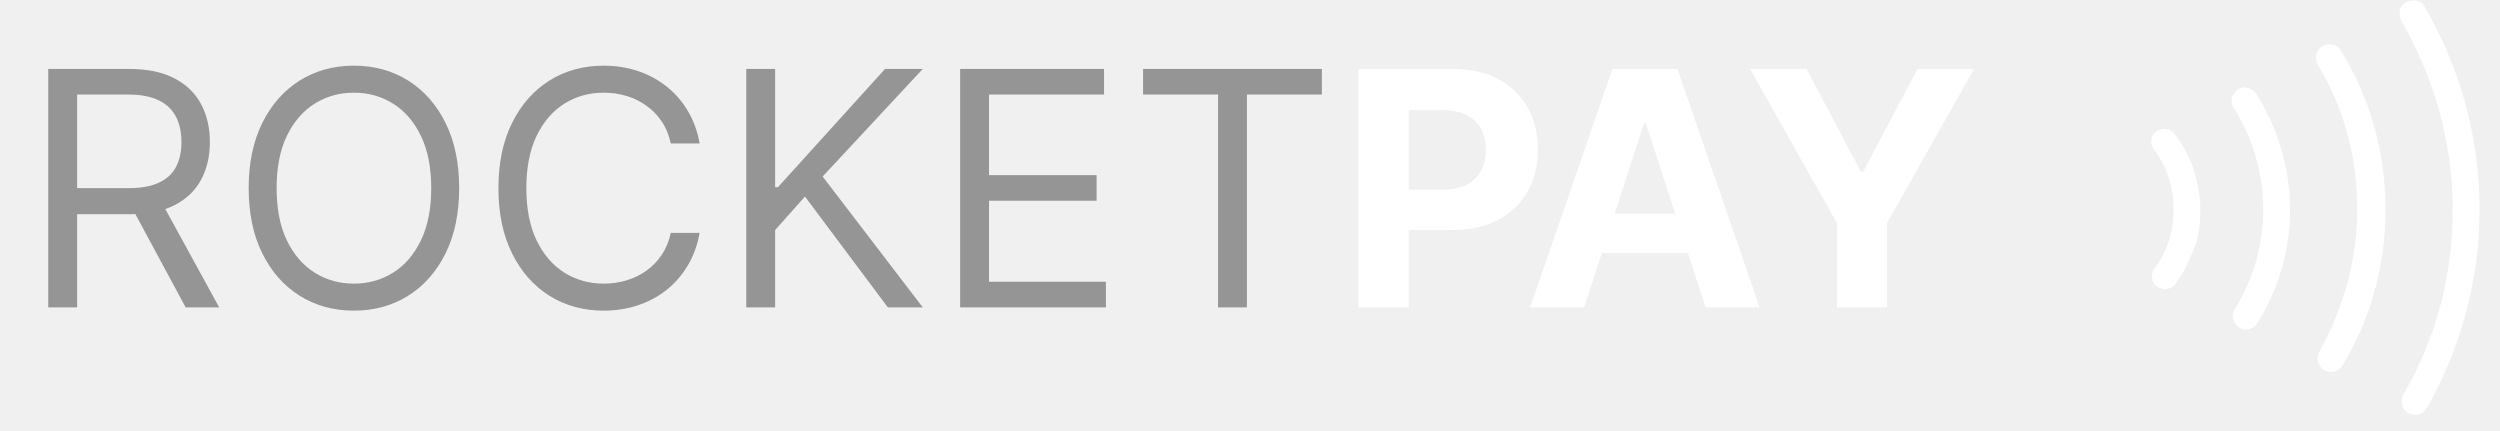
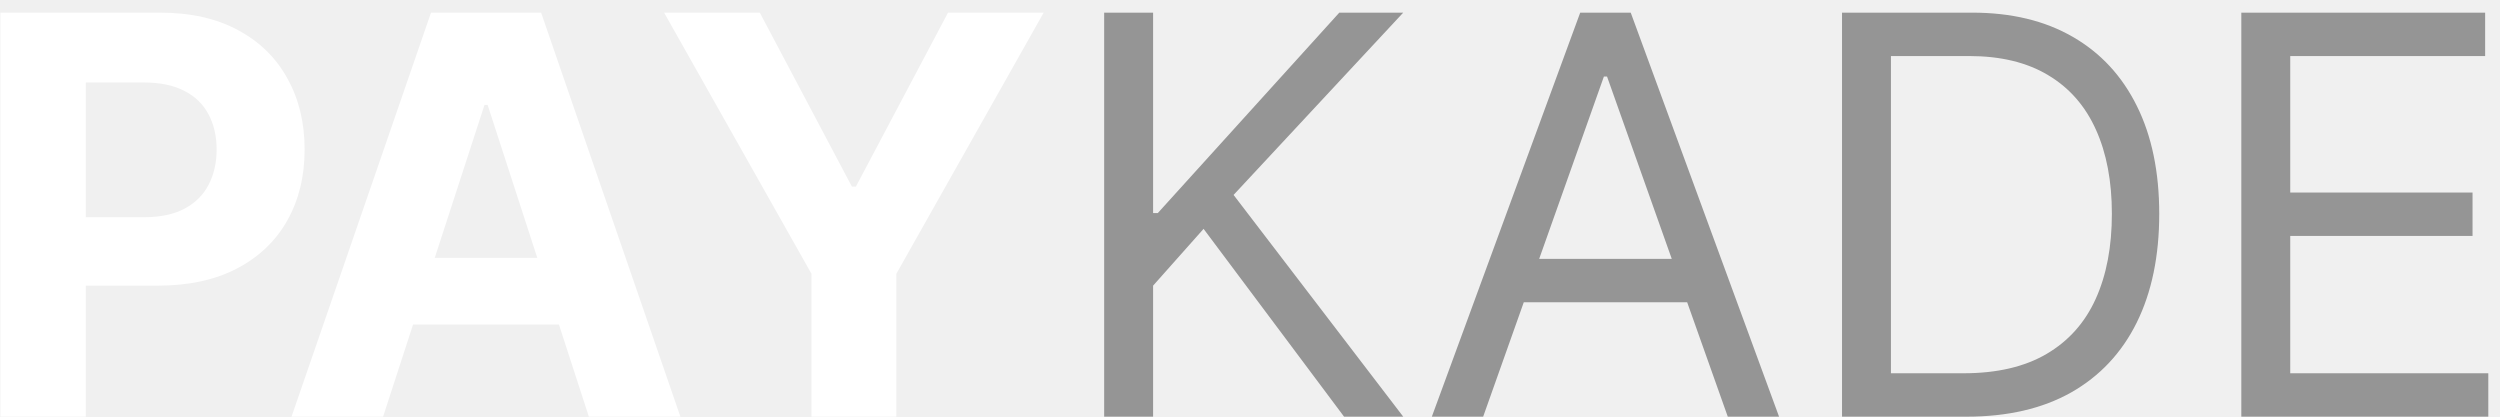
- <svg xmlns="http://www.w3.org/2000/svg" width="122" height="21" viewBox="0 0 122 21" fill="none">
-   <path d="M2.355 15V3.364H6.287C7.196 3.364 7.942 3.519 8.526 3.83C9.109 4.136 9.541 4.559 9.821 5.097C10.102 5.634 10.242 6.246 10.242 6.932C10.242 7.617 10.102 8.225 9.821 8.756C9.541 9.286 9.111 9.703 8.532 10.006C7.952 10.305 7.211 10.454 6.31 10.454H3.128V9.182H6.264C6.886 9.182 7.386 9.091 7.764 8.909C8.147 8.727 8.424 8.47 8.594 8.136C8.768 7.799 8.855 7.398 8.855 6.932C8.855 6.466 8.768 6.059 8.594 5.71C8.42 5.362 8.141 5.093 7.759 4.903C7.376 4.71 6.871 4.614 6.242 4.614H3.764V15H2.355ZM7.833 9.773L10.696 15H9.06L6.242 9.773H7.833ZM22.408 9.182C22.408 10.409 22.186 11.47 21.743 12.364C21.3 13.258 20.692 13.947 19.919 14.432C19.147 14.917 18.264 15.159 17.272 15.159C16.279 15.159 15.397 14.917 14.624 14.432C13.851 13.947 13.243 13.258 12.8 12.364C12.357 11.47 12.135 10.409 12.135 9.182C12.135 7.955 12.357 6.894 12.8 6C13.243 5.106 13.851 4.417 14.624 3.932C15.397 3.447 16.279 3.205 17.272 3.205C18.264 3.205 19.147 3.447 19.919 3.932C20.692 4.417 21.3 5.106 21.743 6C22.186 6.894 22.408 7.955 22.408 9.182ZM21.044 9.182C21.044 8.174 20.876 7.324 20.539 6.631C20.205 5.937 19.753 5.413 19.181 5.057C18.613 4.701 17.976 4.523 17.272 4.523C16.567 4.523 15.929 4.701 15.357 5.057C14.789 5.413 14.336 5.937 13.999 6.631C13.665 7.324 13.499 8.174 13.499 9.182C13.499 10.189 13.665 11.04 13.999 11.733C14.336 12.426 14.789 12.951 15.357 13.307C15.929 13.663 16.567 13.841 17.272 13.841C17.976 13.841 18.613 13.663 19.181 13.307C19.753 12.951 20.205 12.426 20.539 11.733C20.876 11.04 21.044 10.189 21.044 9.182ZM34.141 7H32.732C32.648 6.595 32.503 6.239 32.294 5.932C32.09 5.625 31.84 5.367 31.544 5.159C31.253 4.947 30.929 4.788 30.573 4.682C30.217 4.576 29.845 4.523 29.459 4.523C28.755 4.523 28.116 4.701 27.544 5.057C26.976 5.413 26.523 5.937 26.186 6.631C25.853 7.324 25.686 8.174 25.686 9.182C25.686 10.189 25.853 11.04 26.186 11.733C26.523 12.426 26.976 12.951 27.544 13.307C28.116 13.663 28.755 13.841 29.459 13.841C29.845 13.841 30.217 13.788 30.573 13.682C30.929 13.576 31.253 13.418 31.544 13.21C31.84 12.998 32.09 12.739 32.294 12.432C32.503 12.121 32.648 11.765 32.732 11.364H34.141C34.035 11.958 33.842 12.491 33.561 12.96C33.281 13.43 32.933 13.829 32.516 14.159C32.099 14.485 31.631 14.733 31.113 14.903C30.597 15.074 30.046 15.159 29.459 15.159C28.467 15.159 27.584 14.917 26.811 14.432C26.039 13.947 25.431 13.258 24.988 12.364C24.544 11.47 24.323 10.409 24.323 9.182C24.323 7.955 24.544 6.894 24.988 6C25.431 5.106 26.039 4.417 26.811 3.932C27.584 3.447 28.467 3.205 29.459 3.205C30.046 3.205 30.597 3.29 31.113 3.46C31.631 3.631 32.099 3.881 32.516 4.21C32.933 4.536 33.281 4.934 33.561 5.403C33.842 5.869 34.035 6.401 34.141 7ZM36.418 15V3.364H37.827V9.136H37.963L43.191 3.364H45.032L40.145 8.614L45.032 15H43.327L39.282 9.591L37.827 11.227V15H36.418ZM46.855 15V3.364H53.878V4.614H48.264V8.545H53.514V9.795H48.264V13.75H53.969V15H46.855ZM55.782 4.614V3.364H64.509V4.614H60.85V15H59.441V4.614H55.782Z" fill="#959595" />
-   <path d="M66.286 15V3.364H70.877C71.759 3.364 72.511 3.532 73.132 3.869C73.754 4.203 74.227 4.667 74.553 5.261C74.882 5.852 75.047 6.534 75.047 7.307C75.047 8.08 74.88 8.761 74.547 9.352C74.214 9.943 73.731 10.403 73.098 10.733C72.469 11.062 71.708 11.227 70.814 11.227H67.888V9.256H70.416C70.89 9.256 71.28 9.174 71.587 9.011C71.897 8.845 72.129 8.616 72.28 8.324C72.435 8.028 72.513 7.689 72.513 7.307C72.513 6.92 72.435 6.583 72.28 6.295C72.129 6.004 71.897 5.778 71.587 5.619C71.276 5.456 70.882 5.375 70.405 5.375H68.746V15H66.286ZM77.307 15H74.671L78.688 3.364H81.858L85.87 15H83.233L80.318 6.023H80.228L77.307 15ZM77.142 10.426H83.37V12.347H77.142V10.426ZM85.401 3.364H88.156L90.81 8.375H90.924L93.577 3.364H96.333L92.088 10.886V15H89.645V10.886L85.401 3.364Z" fill="white" />
-   <path fill-rule="evenodd" clip-rule="evenodd" d="M106.149 13.862L106.146 13.866L106.143 13.871C105.965 14.123 105.566 14.197 105.254 13.976C105.004 13.8 104.929 13.407 105.142 13.097C105.459 12.693 105.689 12.22 105.841 11.758C105.998 11.277 106.071 10.73 106.069 10.194C106.066 9.658 105.987 9.113 105.824 8.633C105.668 8.173 105.433 7.703 105.111 7.302C104.895 6.994 104.966 6.6 105.214 6.421C105.523 6.198 105.923 6.267 106.103 6.518L106.107 6.522L106.11 6.527C106.51 7.054 106.838 7.64 107.034 8.215C107.241 8.892 107.372 9.546 107.376 10.188C107.379 10.862 107.315 11.501 107.067 12.13C106.797 12.815 106.536 13.34 106.149 13.862ZM109.042 15.114L109.049 15.103L109.057 15.092C109.943 13.671 110.455 11.957 110.445 10.171C110.436 8.386 109.906 6.677 109.005 5.266C108.81 4.957 108.897 4.59 109.227 4.353C109.448 4.193 109.863 4.249 110.109 4.58C111.127 6.194 111.742 8.146 111.752 10.164C111.763 12.251 111.17 14.14 110.169 15.766C109.937 16.085 109.582 16.174 109.277 15.994C108.945 15.751 108.885 15.337 109.042 15.114ZM114.232 2.457L114.241 2.474L114.251 2.491C115.63 4.739 116.396 7.332 116.411 10.139C116.426 12.945 115.688 15.545 114.335 17.807C114.127 18.141 113.777 18.235 113.421 18.07C113.098 17.859 113.011 17.51 113.18 17.157C114.332 15.112 115.047 12.703 115.034 10.147C115.02 7.602 114.355 5.196 113.103 3.151C112.934 2.802 113.018 2.454 113.337 2.241C113.723 2.057 114.098 2.192 114.232 2.457ZM118.315 0.318L118.321 0.329L118.328 0.341C119.999 3.229 120.981 6.532 121 10.115C121.019 13.694 120.074 17.004 118.437 19.908C118.229 20.238 117.881 20.33 117.527 20.166C117.205 19.956 117.117 19.608 117.284 19.256C118.861 16.565 119.711 13.446 119.693 10.122C119.675 6.789 118.718 3.683 117.189 1.017C116.997 0.628 117.132 0.247 117.4 0.112C117.792 -0.087 118.179 0.048 118.315 0.318Z" fill="white" />
+ <svg xmlns="http://www.w3.org/2000/svg" width="72" height="12" viewBox="0 0 72 12" fill="none">
+   <path d="M0.011 12V0.364H4.602C5.485 0.364 6.237 0.532 6.858 0.869C7.479 1.203 7.953 1.667 8.278 2.261C8.608 2.852 8.773 3.534 8.773 4.307C8.773 5.08 8.606 5.761 8.273 6.352C7.939 6.943 7.456 7.403 6.824 7.733C6.195 8.062 5.434 8.227 4.54 8.227H1.614V6.256H4.142C4.616 6.256 5.006 6.174 5.312 6.011C5.623 5.845 5.854 5.616 6.006 5.324C6.161 5.028 6.239 4.689 6.239 4.307C6.239 3.92 6.161 3.583 6.006 3.295C5.854 3.004 5.623 2.778 5.312 2.619C5.002 2.456 4.608 2.375 4.131 2.375H2.472V12H0.011ZM11.033 12H8.396L12.413 0.364H15.584L19.595 12H16.959L14.044 3.023H13.953L11.033 12ZM10.868 7.426H17.095V9.347H10.868V7.426ZM19.126 0.364H21.882L24.535 5.375H24.649L27.303 0.364H30.058L25.814 7.886V12H23.371V7.886L19.126 0.364Z" fill="white" />
+   <path d="M31.8 12V0.364H33.209V6.136H33.345L38.572 0.364H40.413L35.527 5.614L40.413 12H38.709L34.663 6.591L33.209 8.227V12H31.8ZM42.715 12H41.237L45.51 0.364H46.965L51.237 12H49.76L46.283 2.205H46.192L42.715 12ZM43.26 7.455H49.215V8.705H43.26V7.455ZM56.641 12H53.05V0.364H56.8C57.928 0.364 58.894 0.597 59.697 1.062C60.501 1.525 61.116 2.189 61.544 3.057C61.972 3.92 62.186 4.955 62.186 6.159C62.186 7.371 61.97 8.415 61.538 9.29C61.106 10.161 60.478 10.831 59.652 11.301C58.826 11.767 57.822 12 56.641 12ZM54.459 10.75H56.55C57.512 10.75 58.309 10.564 58.942 10.193C59.574 9.822 60.046 9.294 60.356 8.608C60.667 7.922 60.822 7.106 60.822 6.159C60.822 5.22 60.669 4.411 60.362 3.733C60.055 3.051 59.597 2.528 58.987 2.165C58.377 1.797 57.618 1.614 56.709 1.614H54.459V10.75ZM64.55 12V0.364H71.572V1.614H65.959V5.545H71.209V6.795H65.959V10.75H71.663V12H64.55Z" fill="#959595" />
</svg>
